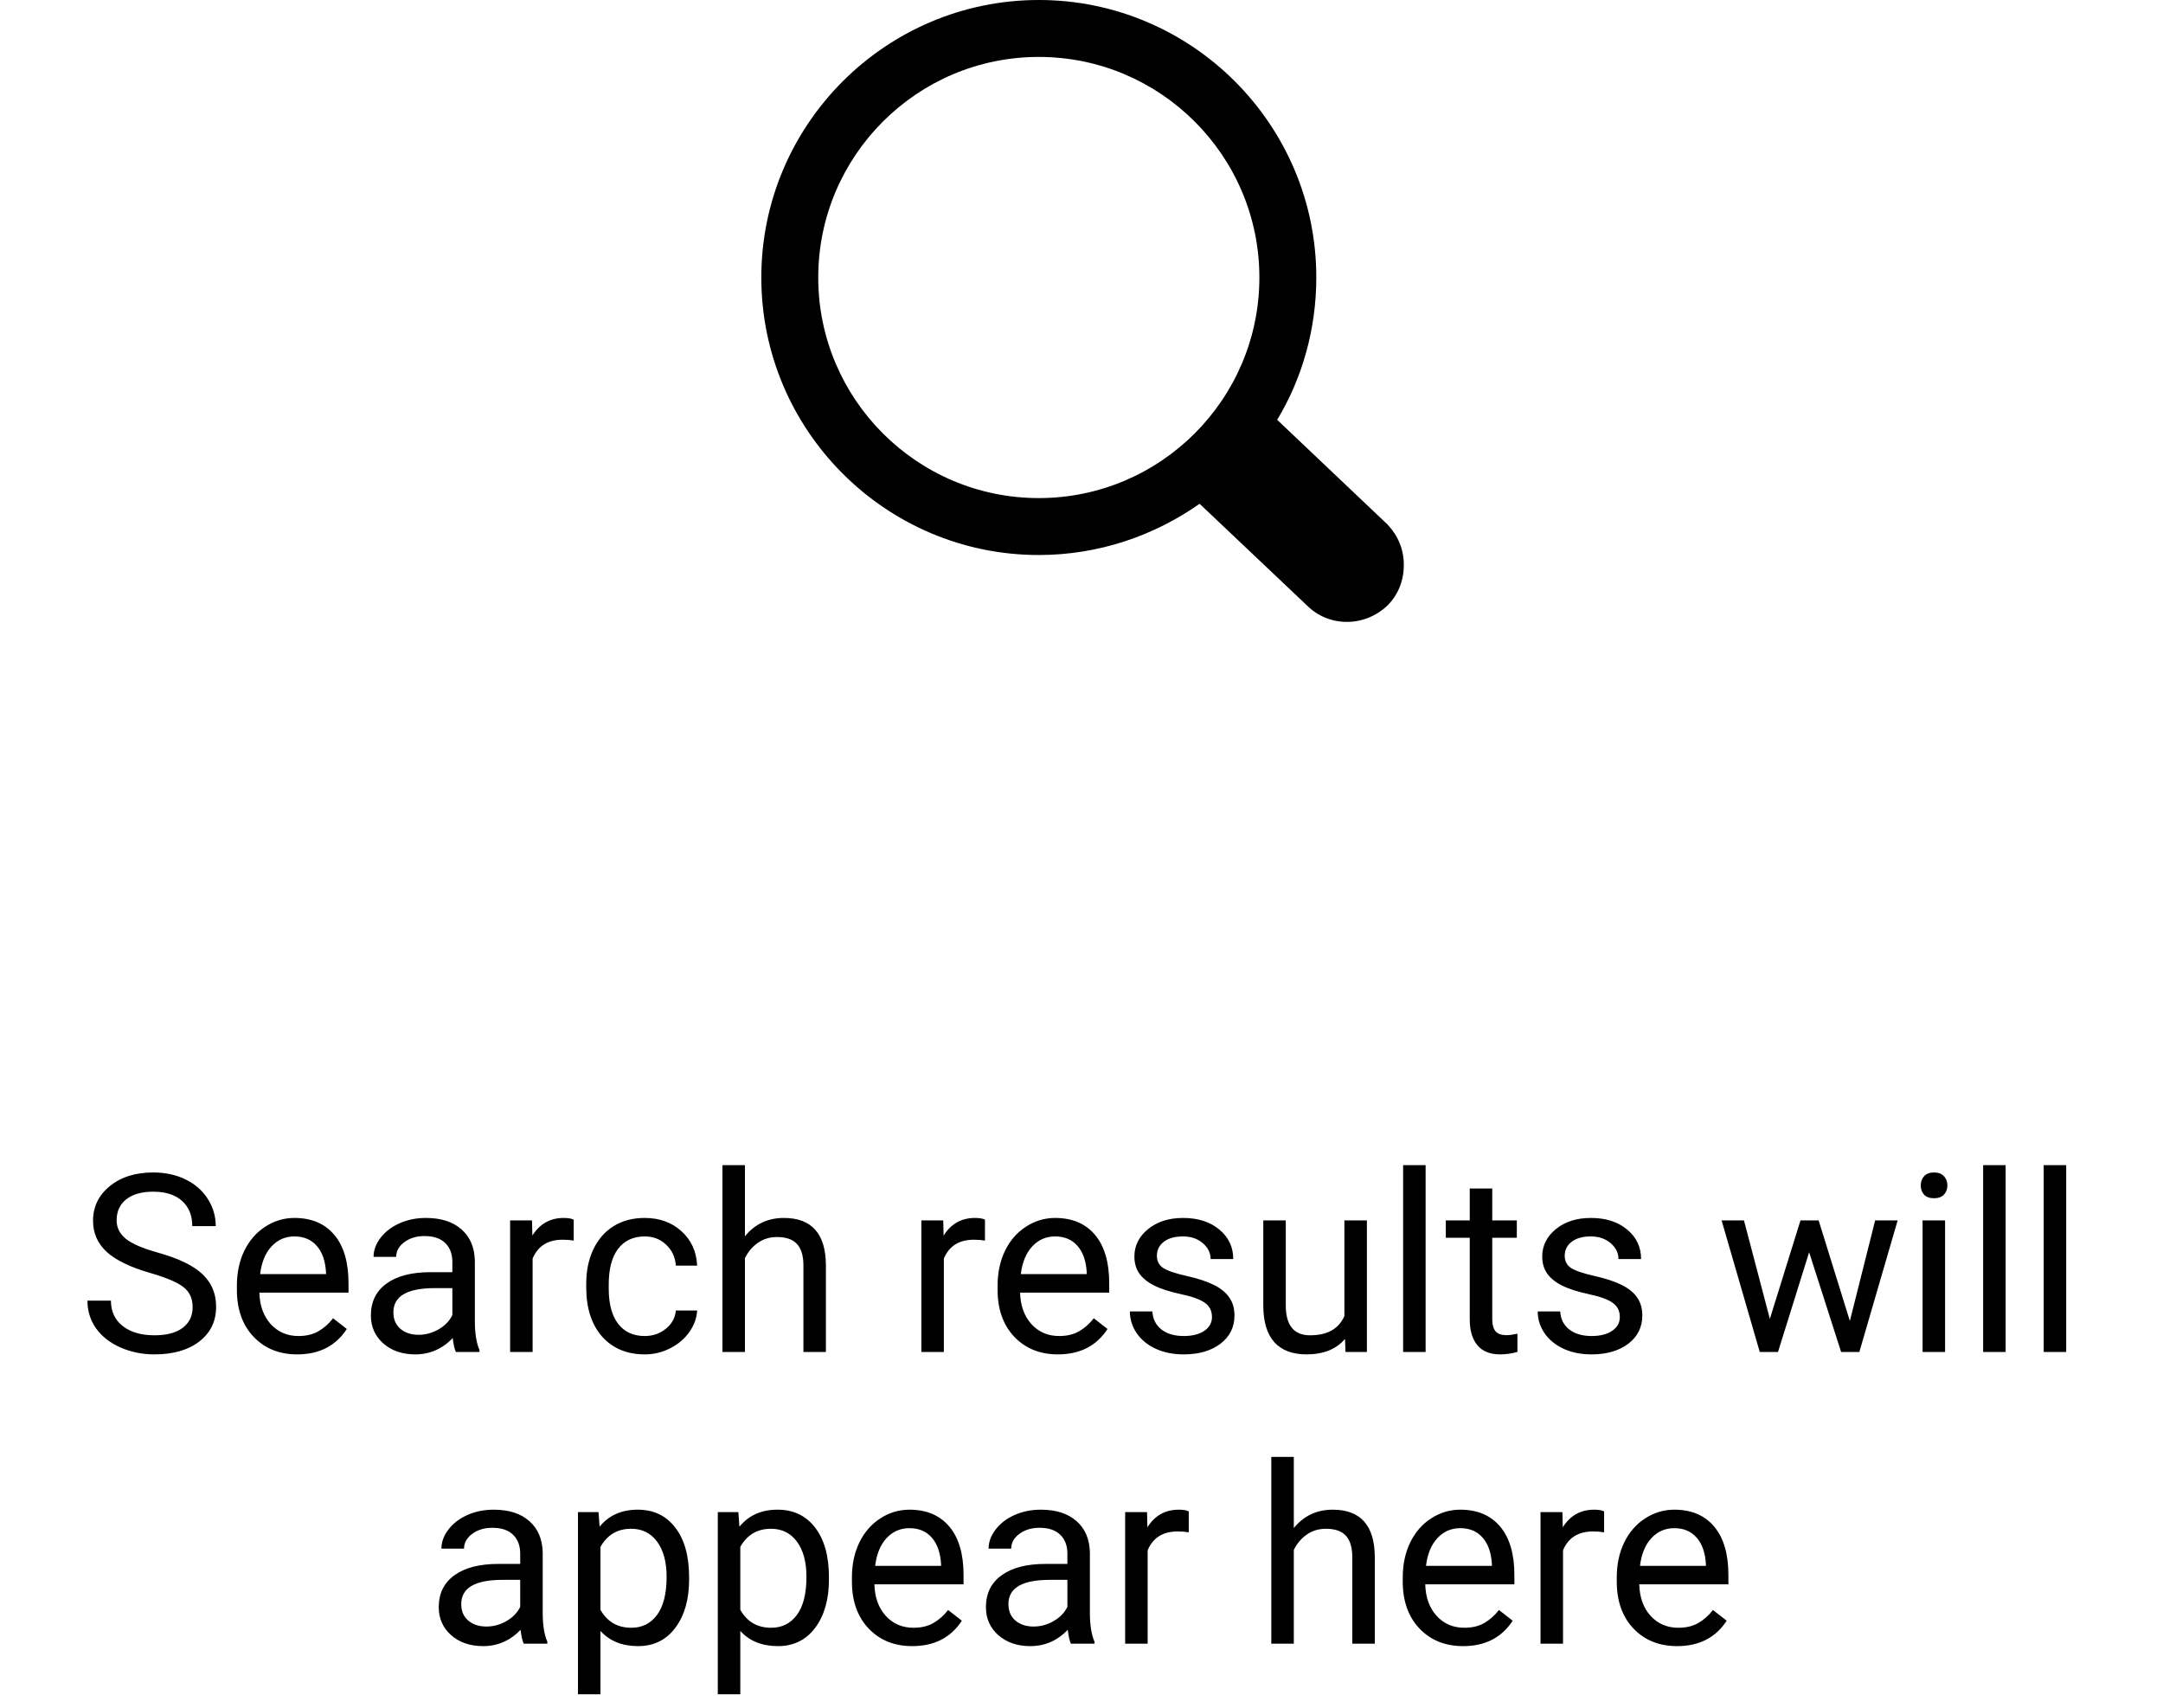
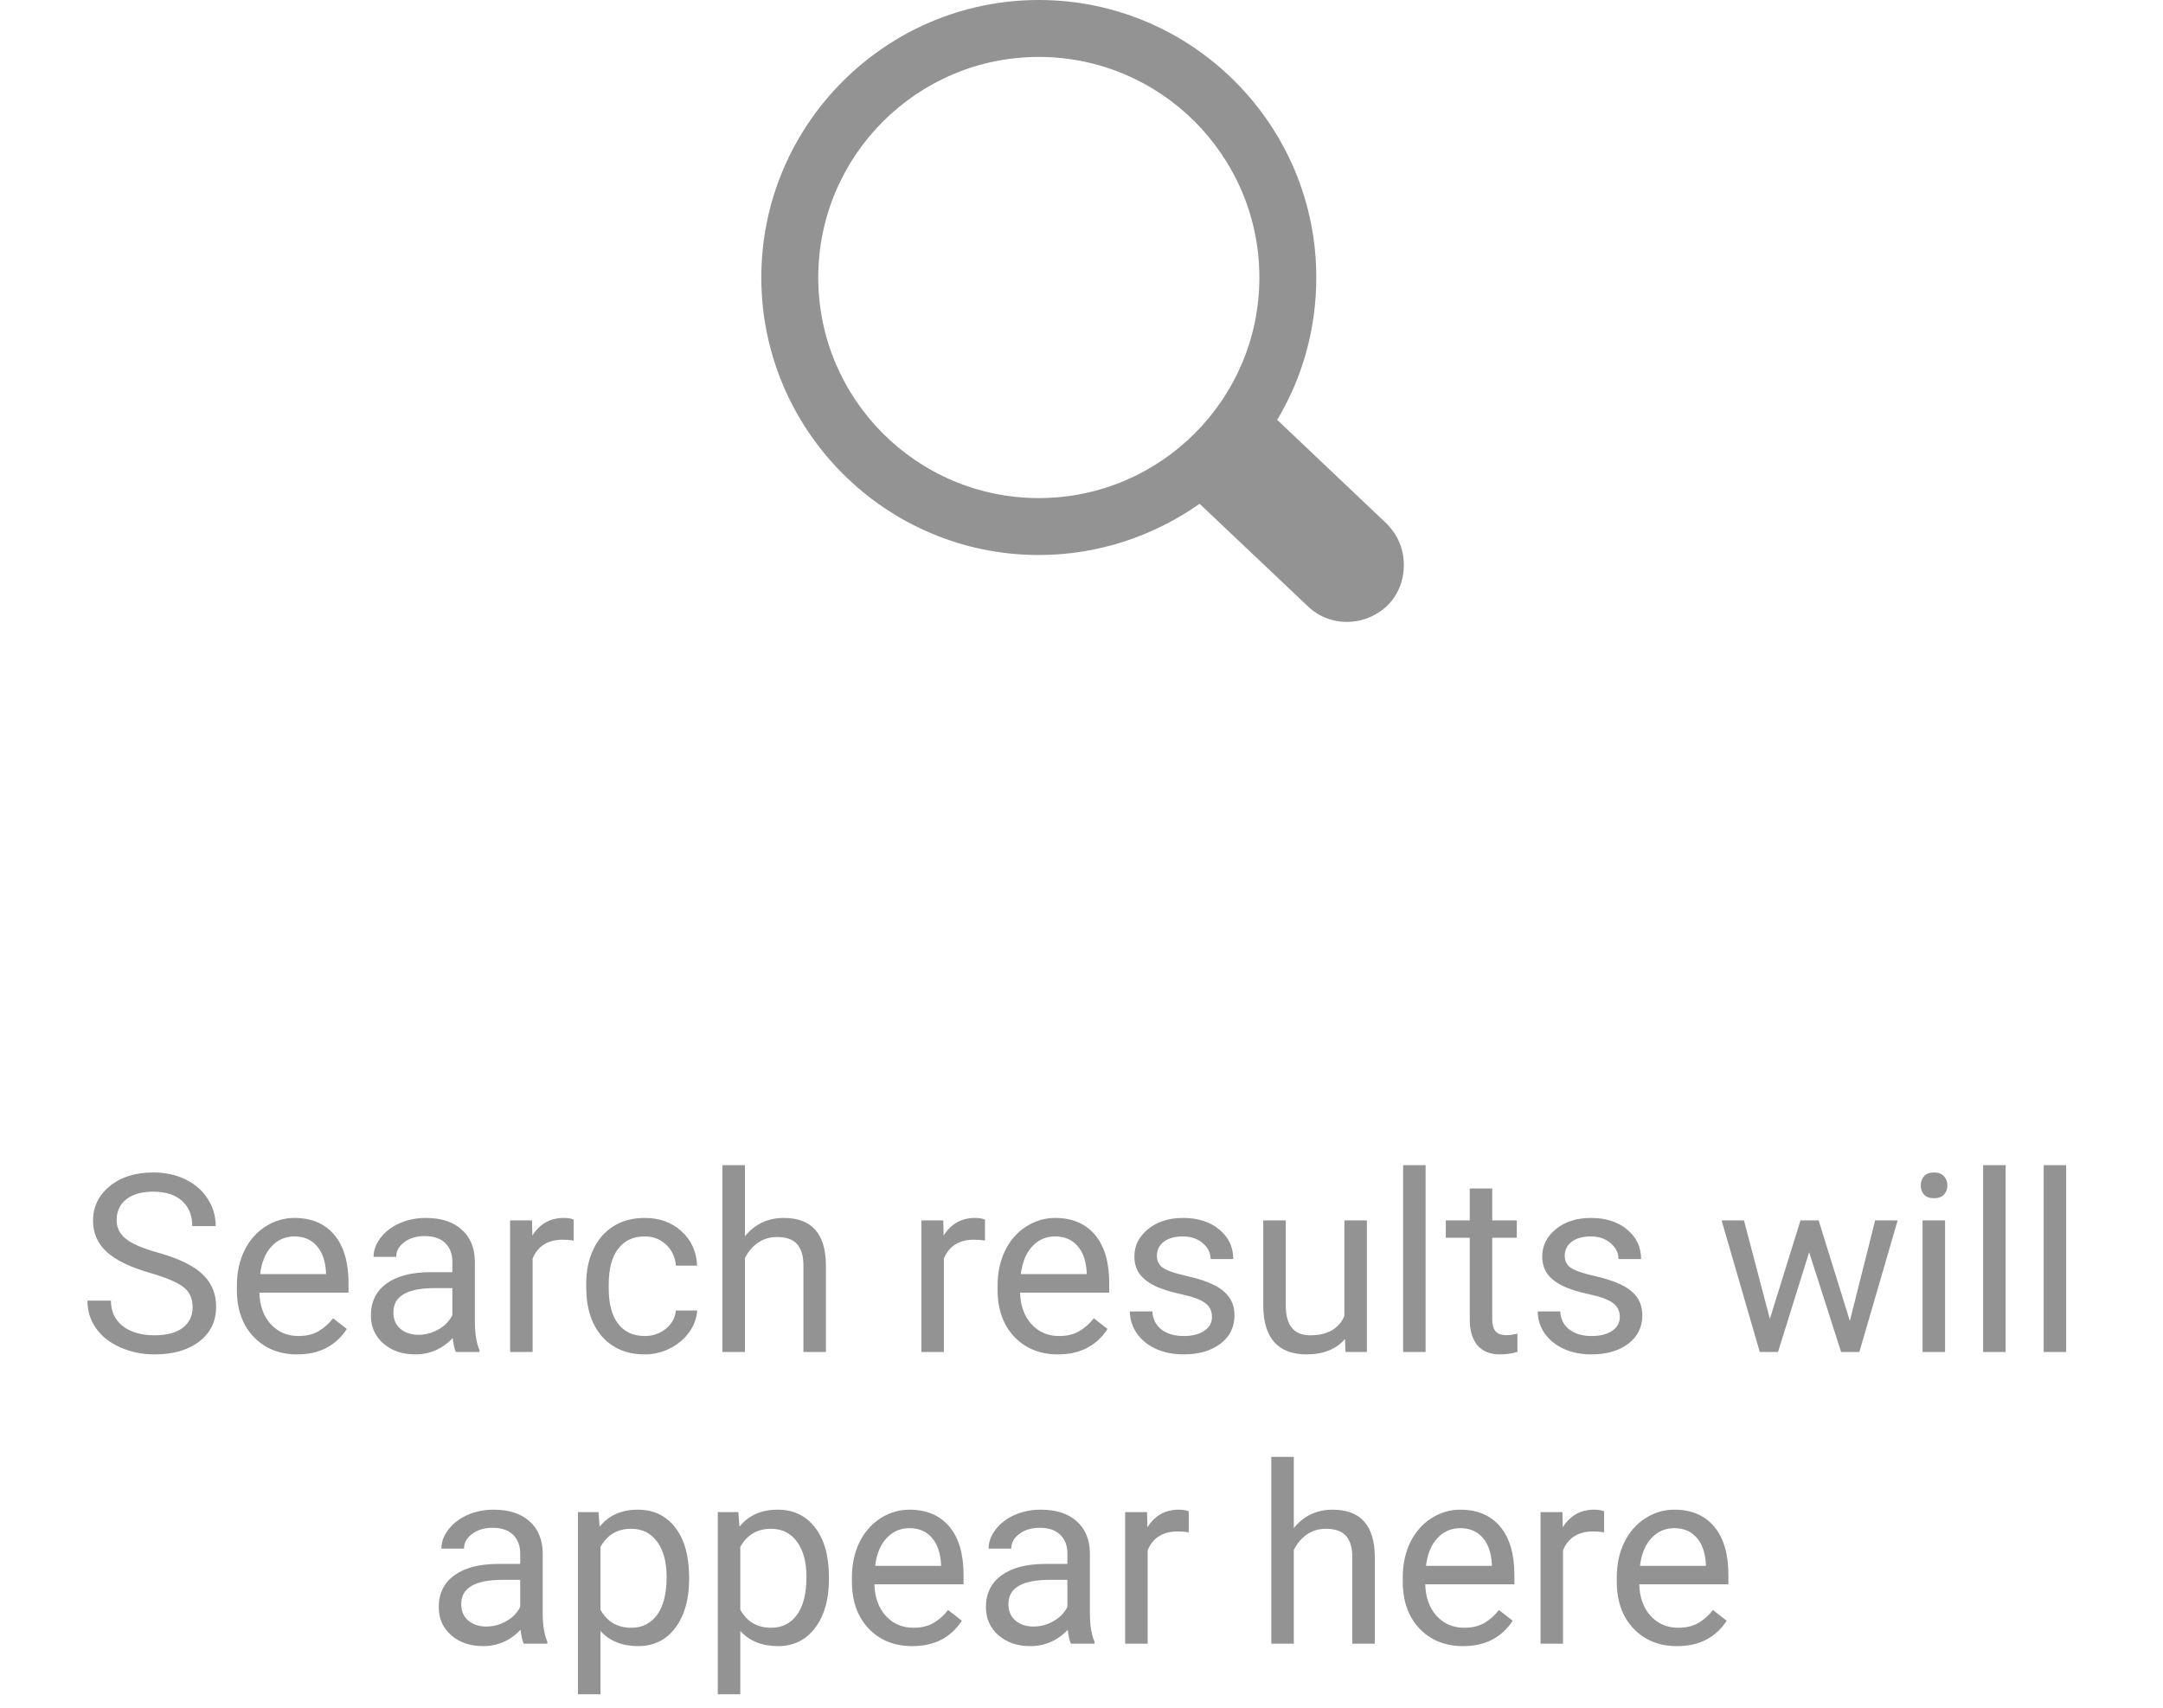
<svg xmlns="http://www.w3.org/2000/svg" width="304" height="240" viewBox="0 0 304 240" fill="none">
-   <path d="M179.5 59C183 53.2 185 46.3 185 39C185 17.5 167.5 0 146 0C124.5 0 107 17.5 107 39C107 60.5 124.5 78 146 78C154.4 78 162.2 75.3 168.6 70.8L183.7 85.1C185.2 86.6 187.2 87.4 189.3 87.4C191.4 87.4 193.4 86.6 195 85.1C196.5 83.6 197.3 81.6 197.3 79.4C197.3 77.2 196.5 75.3 195 73.7L179.5 59ZM146 70C128.9 70 115 56.1 115 39C115 21.9 128.9 8 146 8C163.1 8 177 21.9 177 39C177 56.1 163.1 70 146 70Z" fill="black" />
-   <path d="M21.143 178.909C18.329 178.1 16.278 177.109 14.991 175.935C13.715 174.75 13.077 173.292 13.077 171.56C13.077 169.6 13.857 167.983 15.418 166.707C16.99 165.419 19.03 164.775 21.536 164.775C23.245 164.775 24.766 165.106 26.099 165.767C27.444 166.427 28.48 167.339 29.209 168.501C29.95 169.663 30.32 170.933 30.32 172.312H27.022C27.022 170.808 26.544 169.629 25.586 168.774C24.629 167.909 23.279 167.476 21.536 167.476C19.918 167.476 18.654 167.834 17.742 168.552C16.842 169.259 16.392 170.244 16.392 171.509C16.392 172.523 16.819 173.383 17.674 174.089C18.54 174.784 20.004 175.422 22.066 176.003C24.14 176.584 25.757 177.228 26.919 177.935C28.093 178.63 28.959 179.444 29.517 180.378C30.087 181.313 30.372 182.412 30.372 183.677C30.372 185.693 29.585 187.311 28.013 188.53C26.441 189.738 24.339 190.342 21.707 190.342C19.998 190.342 18.403 190.017 16.922 189.368C15.441 188.707 14.296 187.807 13.487 186.667C12.689 185.528 12.29 184.235 12.29 182.788H15.589C15.589 184.292 16.141 185.483 17.247 186.36C18.363 187.226 19.85 187.659 21.707 187.659C23.439 187.659 24.766 187.306 25.689 186.599C26.612 185.893 27.073 184.93 27.073 183.711C27.073 182.492 26.646 181.552 25.791 180.891C24.937 180.219 23.387 179.558 21.143 178.909ZM41.77 190.342C39.264 190.342 37.225 189.521 35.652 187.881C34.08 186.229 33.294 184.024 33.294 181.267V180.686C33.294 178.852 33.641 177.217 34.336 175.781C35.043 174.334 36.023 173.206 37.276 172.397C38.541 171.577 39.908 171.167 41.377 171.167C43.781 171.167 45.65 171.959 46.983 173.542C48.316 175.126 48.982 177.393 48.982 180.344V181.66H36.456C36.501 183.483 37.031 184.958 38.045 186.086C39.07 187.203 40.369 187.761 41.941 187.761C43.058 187.761 44.004 187.533 44.778 187.078C45.553 186.622 46.231 186.018 46.812 185.266L48.743 186.77C47.194 189.151 44.87 190.342 41.77 190.342ZM41.377 173.765C40.101 173.765 39.03 174.232 38.165 175.166C37.299 176.089 36.763 177.388 36.558 179.062H45.821V178.823C45.73 177.217 45.297 175.975 44.522 175.098C43.747 174.209 42.699 173.765 41.377 173.765ZM64.073 190C63.891 189.635 63.742 188.986 63.628 188.052C62.159 189.578 60.404 190.342 58.365 190.342C56.542 190.342 55.044 189.829 53.87 188.804C52.708 187.767 52.127 186.457 52.127 184.873C52.127 182.948 52.856 181.455 54.315 180.396C55.784 179.325 57.846 178.789 60.501 178.789H63.577V177.336C63.577 176.231 63.247 175.354 62.586 174.705C61.925 174.044 60.951 173.713 59.664 173.713C58.536 173.713 57.59 173.998 56.827 174.568C56.063 175.138 55.682 175.827 55.682 176.636H52.503C52.503 175.713 52.828 174.824 53.477 173.97C54.138 173.104 55.026 172.42 56.143 171.919C57.271 171.418 58.507 171.167 59.852 171.167C61.982 171.167 63.651 171.702 64.859 172.773C66.067 173.833 66.693 175.297 66.739 177.166V185.676C66.739 187.374 66.955 188.724 67.388 189.727V190H64.073ZM58.826 187.59C59.817 187.59 60.757 187.334 61.646 186.821C62.535 186.309 63.178 185.642 63.577 184.822V181.028H61.099C57.225 181.028 55.289 182.161 55.289 184.429C55.289 185.42 55.619 186.195 56.28 186.753C56.941 187.311 57.789 187.59 58.826 187.59ZM80.633 174.346C80.154 174.266 79.636 174.226 79.078 174.226C77.004 174.226 75.597 175.109 74.856 176.875V190H71.695V171.509H74.771L74.822 173.645C75.859 171.993 77.329 171.167 79.231 171.167C79.847 171.167 80.314 171.247 80.633 171.406V174.346ZM90.63 187.761C91.758 187.761 92.744 187.419 93.587 186.736C94.43 186.052 94.897 185.198 94.988 184.172H97.979C97.922 185.232 97.558 186.24 96.885 187.197C96.213 188.154 95.313 188.918 94.185 189.487C93.069 190.057 91.884 190.342 90.63 190.342C88.112 190.342 86.107 189.504 84.615 187.83C83.134 186.143 82.393 183.842 82.393 180.925V180.396C82.393 178.595 82.724 176.995 83.384 175.593C84.045 174.192 84.991 173.104 86.221 172.329C87.463 171.554 88.927 171.167 90.613 171.167C92.687 171.167 94.407 171.788 95.774 173.03C97.153 174.272 97.888 175.884 97.979 177.866H94.988C94.897 176.67 94.441 175.69 93.621 174.927C92.812 174.152 91.81 173.765 90.613 173.765C89.007 173.765 87.759 174.346 86.871 175.508C85.993 176.659 85.555 178.328 85.555 180.515V181.113C85.555 183.244 85.993 184.884 86.871 186.035C87.748 187.186 89.001 187.761 90.63 187.761ZM104.695 173.748C106.097 172.027 107.92 171.167 110.164 171.167C114.072 171.167 116.043 173.372 116.077 177.781V190H112.916V177.764C112.904 176.431 112.597 175.445 111.993 174.807C111.4 174.169 110.472 173.85 109.207 173.85C108.182 173.85 107.282 174.124 106.507 174.67C105.732 175.217 105.128 175.935 104.695 176.824V190H101.534V163.75H104.695V173.748ZM138.431 174.346C137.952 174.266 137.434 174.226 136.875 174.226C134.802 174.226 133.395 175.109 132.654 176.875V190H129.493V171.509H132.569L132.62 173.645C133.657 171.993 135.127 171.167 137.029 171.167C137.645 171.167 138.112 171.247 138.431 171.406V174.346ZM148.685 190.342C146.178 190.342 144.139 189.521 142.566 187.881C140.994 186.229 140.208 184.024 140.208 181.267V180.686C140.208 178.852 140.556 177.217 141.25 175.781C141.957 174.334 142.937 173.206 144.19 172.397C145.455 171.577 146.822 171.167 148.292 171.167C150.695 171.167 152.564 171.959 153.897 173.542C155.23 175.126 155.896 177.393 155.896 180.344V181.66H143.37C143.415 183.483 143.945 184.958 144.959 186.086C145.984 187.203 147.283 187.761 148.855 187.761C149.972 187.761 150.918 187.533 151.692 187.078C152.467 186.622 153.145 186.018 153.726 185.266L155.657 186.77C154.108 189.151 151.784 190.342 148.685 190.342ZM148.292 173.765C147.015 173.765 145.944 174.232 145.079 175.166C144.213 176.089 143.677 177.388 143.472 179.062H152.735V178.823C152.644 177.217 152.211 175.975 151.436 175.098C150.661 174.209 149.613 173.765 148.292 173.765ZM170.337 185.095C170.337 184.241 170.013 183.58 169.363 183.113C168.725 182.634 167.603 182.224 165.997 181.882C164.402 181.541 163.131 181.13 162.186 180.652C161.251 180.173 160.556 179.604 160.101 178.943C159.656 178.282 159.434 177.496 159.434 176.584C159.434 175.069 160.072 173.787 161.348 172.739C162.636 171.691 164.276 171.167 166.27 171.167C168.366 171.167 170.064 171.708 171.363 172.791C172.673 173.873 173.328 175.257 173.328 176.943H170.149C170.149 176.077 169.779 175.331 169.039 174.705C168.309 174.078 167.387 173.765 166.27 173.765C165.119 173.765 164.219 174.015 163.57 174.517C162.92 175.018 162.596 175.673 162.596 176.482C162.596 177.245 162.898 177.821 163.501 178.208C164.105 178.595 165.193 178.966 166.766 179.319C168.349 179.672 169.631 180.094 170.611 180.583C171.591 181.073 172.314 181.666 172.781 182.361C173.26 183.044 173.499 183.882 173.499 184.873C173.499 186.525 172.838 187.852 171.517 188.855C170.195 189.846 168.48 190.342 166.373 190.342C164.891 190.342 163.581 190.08 162.442 189.556C161.303 189.032 160.408 188.302 159.759 187.368C159.121 186.423 158.802 185.403 158.802 184.309H161.963C162.02 185.369 162.442 186.212 163.228 186.838C164.026 187.454 165.074 187.761 166.373 187.761C167.569 187.761 168.526 187.522 169.244 187.043C169.973 186.554 170.337 185.904 170.337 185.095ZM189.034 188.171C187.803 189.618 185.997 190.342 183.616 190.342C181.645 190.342 180.141 189.772 179.104 188.633C178.079 187.482 177.561 185.785 177.549 183.54V171.509H180.711V183.455C180.711 186.257 181.85 187.659 184.129 187.659C186.544 187.659 188.151 186.759 188.948 184.958V171.509H192.11V190H189.102L189.034 188.171ZM200.364 190H197.203V163.75H200.364V190ZM209.729 167.031V171.509H213.182V173.953H209.729V185.42C209.729 186.16 209.883 186.719 210.191 187.095C210.499 187.459 211.023 187.642 211.763 187.642C212.128 187.642 212.629 187.573 213.267 187.437V190C212.435 190.228 211.626 190.342 210.84 190.342C209.428 190.342 208.362 189.915 207.645 189.06C206.927 188.206 206.568 186.992 206.568 185.42V173.953H203.201V171.509H206.568V167.031H209.729ZM227.657 185.095C227.657 184.241 227.332 183.58 226.683 183.113C226.045 182.634 224.922 182.224 223.316 181.882C221.721 181.541 220.451 181.13 219.505 180.652C218.571 180.173 217.876 179.604 217.42 178.943C216.976 178.282 216.753 177.496 216.753 176.584C216.753 175.069 217.391 173.787 218.667 172.739C219.955 171.691 221.596 171.167 223.589 171.167C225.686 171.167 227.383 171.708 228.682 172.791C229.992 173.873 230.647 175.257 230.647 176.943H227.469C227.469 176.077 227.098 175.331 226.358 174.705C225.629 174.078 224.706 173.765 223.589 173.765C222.439 173.765 221.539 174.015 220.889 174.517C220.24 175.018 219.915 175.673 219.915 176.482C219.915 177.245 220.217 177.821 220.821 178.208C221.425 178.595 222.513 178.966 224.085 179.319C225.669 179.672 226.95 180.094 227.93 180.583C228.91 181.073 229.633 181.666 230.101 182.361C230.579 183.044 230.818 183.882 230.818 184.873C230.818 186.525 230.158 187.852 228.836 188.855C227.514 189.846 225.8 190.342 223.692 190.342C222.211 190.342 220.901 190.08 219.761 189.556C218.622 189.032 217.728 188.302 217.078 187.368C216.44 186.423 216.121 185.403 216.121 184.309H219.283C219.34 185.369 219.761 186.212 220.547 186.838C221.345 187.454 222.393 187.761 223.692 187.761C224.888 187.761 225.845 187.522 226.563 187.043C227.292 186.554 227.657 185.904 227.657 185.095ZM259.991 185.642L263.545 171.509H266.707L261.324 190H258.76L254.266 175.986L249.891 190H247.327L241.961 171.509H245.105L248.746 185.352L253.052 171.509H255.599L259.991 185.642ZM273.372 190H270.21V171.509H273.372V190ZM269.954 166.604C269.954 166.091 270.108 165.658 270.416 165.305C270.735 164.952 271.202 164.775 271.817 164.775C272.432 164.775 272.899 164.952 273.218 165.305C273.537 165.658 273.697 166.091 273.697 166.604C273.697 167.117 273.537 167.544 273.218 167.886C272.899 168.228 272.432 168.398 271.817 168.398C271.202 168.398 270.735 168.228 270.416 167.886C270.108 167.544 269.954 167.117 269.954 166.604ZM281.883 190H278.721V163.75H281.883V190ZM290.394 190H287.232V163.75H290.394V190ZM73.609 231C73.427 230.635 73.278 229.986 73.165 229.052C71.695 230.578 69.94 231.342 67.901 231.342C66.078 231.342 64.58 230.829 63.406 229.804C62.244 228.767 61.663 227.457 61.663 225.873C61.663 223.948 62.392 222.455 63.851 221.396C65.32 220.325 67.382 219.789 70.037 219.789H73.113V218.336C73.113 217.231 72.783 216.354 72.122 215.705C71.461 215.044 70.487 214.713 69.2 214.713C68.072 214.713 67.126 214.998 66.363 215.568C65.599 216.138 65.218 216.827 65.218 217.636H62.039C62.039 216.713 62.364 215.824 63.013 214.97C63.674 214.104 64.563 213.42 65.679 212.919C66.807 212.418 68.043 212.167 69.388 212.167C71.518 212.167 73.187 212.702 74.395 213.773C75.603 214.833 76.229 216.297 76.275 218.166V226.676C76.275 228.374 76.491 229.724 76.924 230.727V231H73.609ZM68.362 228.59C69.353 228.59 70.293 228.334 71.182 227.821C72.071 227.309 72.715 226.642 73.113 225.822V222.028H70.635C66.762 222.028 64.825 223.161 64.825 225.429C64.825 226.42 65.155 227.195 65.816 227.753C66.477 228.311 67.326 228.59 68.362 228.59ZM96.851 221.959C96.851 224.774 96.207 227.041 94.92 228.761C93.632 230.482 91.889 231.342 89.69 231.342C87.446 231.342 85.68 230.63 84.393 229.206V238.109H81.231V212.509H84.119L84.273 214.56C85.56 212.965 87.349 212.167 89.639 212.167C91.861 212.167 93.615 213.004 94.903 214.679C96.202 216.354 96.851 218.684 96.851 221.669V221.959ZM93.689 221.601C93.689 219.516 93.245 217.869 92.356 216.662C91.468 215.454 90.249 214.85 88.699 214.85C86.785 214.85 85.35 215.699 84.393 217.396V226.232C85.338 227.918 86.785 228.761 88.733 228.761C90.249 228.761 91.451 228.163 92.339 226.967C93.239 225.759 93.689 223.97 93.689 221.601ZM116.504 221.959C116.504 224.774 115.861 227.041 114.573 228.761C113.286 230.482 111.543 231.342 109.344 231.342C107.099 231.342 105.333 230.63 104.046 229.206V238.109H100.884V212.509H103.772L103.926 214.56C105.214 212.965 107.002 212.167 109.292 212.167C111.514 212.167 113.269 213.004 114.556 214.679C115.855 216.354 116.504 218.684 116.504 221.669V221.959ZM113.343 221.601C113.343 219.516 112.898 217.869 112.01 216.662C111.121 215.454 109.902 214.85 108.353 214.85C106.438 214.85 105.003 215.699 104.046 217.396V226.232C104.992 227.918 106.438 228.761 108.387 228.761C109.902 228.761 111.104 228.163 111.993 226.967C112.893 225.759 113.343 223.97 113.343 221.601ZM128.211 231.342C125.704 231.342 123.665 230.521 122.093 228.881C120.521 227.229 119.734 225.024 119.734 222.267V221.686C119.734 219.852 120.082 218.217 120.777 216.781C121.483 215.334 122.463 214.206 123.716 213.397C124.981 212.577 126.348 212.167 127.818 212.167C130.222 212.167 132.09 212.959 133.423 214.542C134.756 216.126 135.423 218.393 135.423 221.344V222.66H122.896C122.942 224.483 123.471 225.958 124.485 227.086C125.511 228.203 126.81 228.761 128.382 228.761C129.498 228.761 130.444 228.533 131.219 228.078C131.993 227.622 132.671 227.018 133.252 226.266L135.184 227.77C133.634 230.151 131.31 231.342 128.211 231.342ZM127.818 214.765C126.542 214.765 125.471 215.232 124.605 216.166C123.739 217.089 123.204 218.388 122.999 220.062H132.261V219.823C132.17 218.217 131.737 216.975 130.962 216.098C130.188 215.209 129.139 214.765 127.818 214.765ZM150.513 231C150.331 230.635 150.183 229.986 150.069 229.052C148.599 230.578 146.845 231.342 144.805 231.342C142.982 231.342 141.484 230.829 140.311 229.804C139.148 228.767 138.567 227.457 138.567 225.873C138.567 223.948 139.297 222.455 140.755 221.396C142.225 220.325 144.287 219.789 146.941 219.789H150.018V218.336C150.018 217.231 149.687 216.354 149.026 215.705C148.366 215.044 147.391 214.713 146.104 214.713C144.976 214.713 144.03 214.998 143.267 215.568C142.504 216.138 142.122 216.827 142.122 217.636H138.943C138.943 216.713 139.268 215.824 139.917 214.97C140.578 214.104 141.467 213.42 142.583 212.919C143.711 212.418 144.948 212.167 146.292 212.167C148.423 212.167 150.092 212.702 151.299 213.773C152.507 214.833 153.134 216.297 153.179 218.166V226.676C153.179 228.374 153.396 229.724 153.829 230.727V231H150.513ZM145.267 228.59C146.258 228.59 147.198 228.334 148.086 227.821C148.975 227.309 149.619 226.642 150.018 225.822V222.028H147.54C143.666 222.028 141.729 223.161 141.729 225.429C141.729 226.42 142.059 227.195 142.72 227.753C143.381 228.311 144.23 228.59 145.267 228.59ZM167.073 215.346C166.595 215.266 166.076 215.226 165.518 215.226C163.444 215.226 162.037 216.109 161.297 217.875V231H158.135V212.509H161.211L161.263 214.645C162.299 212.993 163.769 212.167 165.672 212.167C166.287 212.167 166.754 212.247 167.073 212.406V215.346ZM181.839 214.748C183.24 213.027 185.063 212.167 187.308 212.167C191.215 212.167 193.187 214.372 193.221 218.781V231H190.059V218.764C190.048 217.431 189.74 216.445 189.136 215.807C188.544 215.169 187.615 214.85 186.351 214.85C185.325 214.85 184.425 215.124 183.65 215.67C182.876 216.217 182.272 216.935 181.839 217.824V231H178.677V204.75H181.839V214.748ZM205.628 231.342C203.121 231.342 201.082 230.521 199.51 228.881C197.938 227.229 197.151 225.024 197.151 222.267V221.686C197.151 219.852 197.499 218.217 198.194 216.781C198.9 215.334 199.88 214.206 201.133 213.397C202.398 212.577 203.765 212.167 205.235 212.167C207.639 212.167 209.507 212.959 210.84 214.542C212.173 216.126 212.84 218.393 212.84 221.344V222.66H200.313C200.359 224.483 200.888 225.958 201.902 227.086C202.928 228.203 204.227 228.761 205.799 228.761C206.915 228.761 207.861 228.533 208.636 228.078C209.41 227.622 210.088 227.018 210.669 226.266L212.601 227.77C211.051 230.151 208.727 231.342 205.628 231.342ZM205.235 214.765C203.959 214.765 202.888 215.232 202.022 216.166C201.156 217.089 200.621 218.388 200.416 220.062H209.678V219.823C209.587 218.217 209.154 216.975 208.379 216.098C207.605 215.209 206.556 214.765 205.235 214.765ZM225.452 215.346C224.974 215.266 224.455 215.226 223.897 215.226C221.823 215.226 220.416 216.109 219.676 217.875V231H216.514V212.509H219.59L219.642 214.645C220.678 212.993 222.148 212.167 224.051 212.167C224.666 212.167 225.133 212.247 225.452 212.406V215.346ZM235.706 231.342C233.2 231.342 231.16 230.521 229.588 228.881C228.016 227.229 227.229 225.024 227.229 222.267V221.686C227.229 219.852 227.577 218.217 228.272 216.781C228.978 215.334 229.958 214.206 231.211 213.397C232.476 212.577 233.843 212.167 235.313 212.167C237.717 212.167 239.585 212.959 240.918 214.542C242.251 216.126 242.918 218.393 242.918 221.344V222.66H230.391C230.437 224.483 230.966 225.958 231.98 227.086C233.006 228.203 234.305 228.761 235.877 228.761C236.993 228.761 237.939 228.533 238.714 228.078C239.489 227.622 240.167 227.018 240.748 226.266L242.679 227.77C241.129 230.151 238.805 231.342 235.706 231.342ZM235.313 214.765C234.037 214.765 232.966 215.232 232.1 216.166C231.234 217.089 230.699 218.388 230.494 220.062H239.756V219.823C239.665 218.217 239.232 216.975 238.458 216.098C237.683 215.209 236.635 214.765 235.313 214.765Z" fill="black" />
+   <path d="M179.5 59C183 53.2 185 46.3 185 39C185 17.5 167.5 0 146 0C124.5 0 107 17.5 107 39C107 60.5 124.5 78 146 78C154.4 78 162.2 75.3 168.6 70.8L183.7 85.1C185.2 86.6 187.2 87.4 189.3 87.4C191.4 87.4 193.4 86.6 195 85.1C196.5 83.6 197.3 81.6 197.3 79.4C197.3 77.2 196.5 75.3 195 73.7L179.5 59ZM146 70C128.9 70 115 56.1 115 39C115 21.9 128.9 8 146 8C163.1 8 177 21.9 177 39C177 56.1 163.1 70 146 70Z" fill="#939393" />
+   <path d="M21.143 178.909C18.329 178.1 16.278 177.109 14.991 175.935C13.715 174.75 13.077 173.292 13.077 171.56C13.077 169.6 13.857 167.983 15.418 166.707C16.99 165.419 19.03 164.775 21.536 164.775C23.245 164.775 24.766 165.106 26.099 165.767C27.444 166.427 28.48 167.339 29.209 168.501C29.95 169.663 30.32 170.933 30.32 172.312H27.022C27.022 170.808 26.544 169.629 25.586 168.774C24.629 167.909 23.279 167.476 21.536 167.476C19.918 167.476 18.654 167.834 17.742 168.552C16.842 169.259 16.392 170.244 16.392 171.509C16.392 172.523 16.819 173.383 17.674 174.089C18.54 174.784 20.004 175.422 22.066 176.003C24.14 176.584 25.757 177.228 26.919 177.935C28.093 178.63 28.959 179.444 29.517 180.378C30.087 181.313 30.372 182.412 30.372 183.677C30.372 185.693 29.585 187.311 28.013 188.53C26.441 189.738 24.339 190.342 21.707 190.342C19.998 190.342 18.403 190.017 16.922 189.368C15.441 188.707 14.296 187.807 13.487 186.667C12.689 185.528 12.29 184.235 12.29 182.788H15.589C15.589 184.292 16.141 185.483 17.247 186.36C18.363 187.226 19.85 187.659 21.707 187.659C23.439 187.659 24.766 187.306 25.689 186.599C26.612 185.893 27.073 184.93 27.073 183.711C27.073 182.492 26.646 181.552 25.791 180.891C24.937 180.219 23.387 179.558 21.143 178.909ZM41.77 190.342C39.264 190.342 37.225 189.521 35.652 187.881C34.08 186.229 33.294 184.024 33.294 181.267V180.686C33.294 178.852 33.641 177.217 34.336 175.781C35.043 174.334 36.023 173.206 37.276 172.397C38.541 171.577 39.908 171.167 41.377 171.167C43.781 171.167 45.65 171.959 46.983 173.542C48.316 175.126 48.982 177.393 48.982 180.344V181.66H36.456C36.501 183.483 37.031 184.958 38.045 186.086C39.07 187.203 40.369 187.761 41.941 187.761C43.058 187.761 44.004 187.533 44.778 187.078C45.553 186.622 46.231 186.018 46.812 185.266L48.743 186.77C47.194 189.151 44.87 190.342 41.77 190.342ZM41.377 173.765C40.101 173.765 39.03 174.232 38.165 175.166C37.299 176.089 36.763 177.388 36.558 179.062H45.821V178.823C45.73 177.217 45.297 175.975 44.522 175.098C43.747 174.209 42.699 173.765 41.377 173.765ZM64.073 190C63.891 189.635 63.742 188.986 63.628 188.052C62.159 189.578 60.404 190.342 58.365 190.342C56.542 190.342 55.044 189.829 53.87 188.804C52.708 187.767 52.127 186.457 52.127 184.873C52.127 182.948 52.856 181.455 54.315 180.396C55.784 179.325 57.846 178.789 60.501 178.789H63.577V177.336C63.577 176.231 63.247 175.354 62.586 174.705C61.925 174.044 60.951 173.713 59.664 173.713C58.536 173.713 57.59 173.998 56.827 174.568C56.063 175.138 55.682 175.827 55.682 176.636H52.503C52.503 175.713 52.828 174.824 53.477 173.97C54.138 173.104 55.026 172.42 56.143 171.919C57.271 171.418 58.507 171.167 59.852 171.167C61.982 171.167 63.651 171.702 64.859 172.773C66.067 173.833 66.693 175.297 66.739 177.166V185.676C66.739 187.374 66.955 188.724 67.388 189.727V190H64.073ZM58.826 187.59C59.817 187.59 60.757 187.334 61.646 186.821C62.535 186.309 63.178 185.642 63.577 184.822V181.028H61.099C57.225 181.028 55.289 182.161 55.289 184.429C55.289 185.42 55.619 186.195 56.28 186.753C56.941 187.311 57.789 187.59 58.826 187.59ZM80.633 174.346C80.154 174.266 79.636 174.226 79.078 174.226C77.004 174.226 75.597 175.109 74.856 176.875V190H71.695V171.509H74.771L74.822 173.645C75.859 171.993 77.329 171.167 79.231 171.167C79.847 171.167 80.314 171.247 80.633 171.406V174.346ZM90.63 187.761C91.758 187.761 92.744 187.419 93.587 186.736C94.43 186.052 94.897 185.198 94.988 184.172H97.979C97.922 185.232 97.558 186.24 96.885 187.197C96.213 188.154 95.313 188.918 94.185 189.487C93.069 190.057 91.884 190.342 90.63 190.342C88.112 190.342 86.107 189.504 84.615 187.83C83.134 186.143 82.393 183.842 82.393 180.925V180.396C82.393 178.595 82.724 176.995 83.384 175.593C84.045 174.192 84.991 173.104 86.221 172.329C87.463 171.554 88.927 171.167 90.613 171.167C92.687 171.167 94.407 171.788 95.774 173.03C97.153 174.272 97.888 175.884 97.979 177.866H94.988C94.897 176.67 94.441 175.69 93.621 174.927C92.812 174.152 91.81 173.765 90.613 173.765C89.007 173.765 87.759 174.346 86.871 175.508C85.993 176.659 85.555 178.328 85.555 180.515V181.113C85.555 183.244 85.993 184.884 86.871 186.035C87.748 187.186 89.001 187.761 90.63 187.761ZM104.695 173.748C106.097 172.027 107.92 171.167 110.164 171.167C114.072 171.167 116.043 173.372 116.077 177.781V190H112.916V177.764C112.904 176.431 112.597 175.445 111.993 174.807C111.4 174.169 110.472 173.85 109.207 173.85C108.182 173.85 107.282 174.124 106.507 174.67C105.732 175.217 105.128 175.935 104.695 176.824V190H101.534V163.75H104.695V173.748ZM138.431 174.346C137.952 174.266 137.434 174.226 136.875 174.226C134.802 174.226 133.395 175.109 132.654 176.875V190H129.493V171.509H132.569L132.62 173.645C133.657 171.993 135.127 171.167 137.029 171.167C137.645 171.167 138.112 171.247 138.431 171.406V174.346ZM148.685 190.342C146.178 190.342 144.139 189.521 142.566 187.881C140.994 186.229 140.208 184.024 140.208 181.267V180.686C140.208 178.852 140.556 177.217 141.25 175.781C141.957 174.334 142.937 173.206 144.19 172.397C145.455 171.577 146.822 171.167 148.292 171.167C150.695 171.167 152.564 171.959 153.897 173.542C155.23 175.126 155.896 177.393 155.896 180.344V181.66H143.37C143.415 183.483 143.945 184.958 144.959 186.086C145.984 187.203 147.283 187.761 148.855 187.761C149.972 187.761 150.918 187.533 151.692 187.078C152.467 186.622 153.145 186.018 153.726 185.266L155.657 186.77C154.108 189.151 151.784 190.342 148.685 190.342ZM148.292 173.765C147.015 173.765 145.944 174.232 145.079 175.166C144.213 176.089 143.677 177.388 143.472 179.062H152.735V178.823C152.644 177.217 152.211 175.975 151.436 175.098C150.661 174.209 149.613 173.765 148.292 173.765ZM170.337 185.095C170.337 184.241 170.013 183.58 169.363 183.113C168.725 182.634 167.603 182.224 165.997 181.882C164.402 181.541 163.131 181.13 162.186 180.652C161.251 180.173 160.556 179.604 160.101 178.943C159.656 178.282 159.434 177.496 159.434 176.584C159.434 175.069 160.072 173.787 161.348 172.739C162.636 171.691 164.276 171.167 166.27 171.167C168.366 171.167 170.064 171.708 171.363 172.791C172.673 173.873 173.328 175.257 173.328 176.943H170.149C170.149 176.077 169.779 175.331 169.039 174.705C168.309 174.078 167.387 173.765 166.27 173.765C165.119 173.765 164.219 174.015 163.57 174.517C162.92 175.018 162.596 175.673 162.596 176.482C162.596 177.245 162.898 177.821 163.501 178.208C164.105 178.595 165.193 178.966 166.766 179.319C168.349 179.672 169.631 180.094 170.611 180.583C171.591 181.073 172.314 181.666 172.781 182.361C173.26 183.044 173.499 183.882 173.499 184.873C173.499 186.525 172.838 187.852 171.517 188.855C170.195 189.846 168.48 190.342 166.373 190.342C164.891 190.342 163.581 190.08 162.442 189.556C161.303 189.032 160.408 188.302 159.759 187.368C159.121 186.423 158.802 185.403 158.802 184.309H161.963C162.02 185.369 162.442 186.212 163.228 186.838C164.026 187.454 165.074 187.761 166.373 187.761C167.569 187.761 168.526 187.522 169.244 187.043C169.973 186.554 170.337 185.904 170.337 185.095ZM189.034 188.171C187.803 189.618 185.997 190.342 183.616 190.342C181.645 190.342 180.141 189.772 179.104 188.633C178.079 187.482 177.561 185.785 177.549 183.54V171.509H180.711V183.455C180.711 186.257 181.85 187.659 184.129 187.659C186.544 187.659 188.151 186.759 188.948 184.958V171.509H192.11V190H189.102L189.034 188.171ZM200.364 190H197.203V163.75H200.364V190ZM209.729 167.031V171.509H213.182V173.953H209.729V185.42C209.729 186.16 209.883 186.719 210.191 187.095C210.499 187.459 211.023 187.642 211.763 187.642C212.128 187.642 212.629 187.573 213.267 187.437V190C212.435 190.228 211.626 190.342 210.84 190.342C209.428 190.342 208.362 189.915 207.645 189.06C206.927 188.206 206.568 186.992 206.568 185.42V173.953H203.201V171.509H206.568V167.031H209.729ZM227.657 185.095C227.657 184.241 227.332 183.58 226.683 183.113C226.045 182.634 224.922 182.224 223.316 181.882C221.721 181.541 220.451 181.13 219.505 180.652C218.571 180.173 217.876 179.604 217.42 178.943C216.976 178.282 216.753 177.496 216.753 176.584C216.753 175.069 217.391 173.787 218.667 172.739C219.955 171.691 221.596 171.167 223.589 171.167C225.686 171.167 227.383 171.708 228.682 172.791C229.992 173.873 230.647 175.257 230.647 176.943H227.469C227.469 176.077 227.098 175.331 226.358 174.705C225.629 174.078 224.706 173.765 223.589 173.765C222.439 173.765 221.539 174.015 220.889 174.517C220.24 175.018 219.915 175.673 219.915 176.482C219.915 177.245 220.217 177.821 220.821 178.208C221.425 178.595 222.513 178.966 224.085 179.319C225.669 179.672 226.95 180.094 227.93 180.583C228.91 181.073 229.633 181.666 230.101 182.361C230.579 183.044 230.818 183.882 230.818 184.873C230.818 186.525 230.158 187.852 228.836 188.855C227.514 189.846 225.8 190.342 223.692 190.342C222.211 190.342 220.901 190.08 219.761 189.556C218.622 189.032 217.728 188.302 217.078 187.368C216.44 186.423 216.121 185.403 216.121 184.309H219.283C219.34 185.369 219.761 186.212 220.547 186.838C221.345 187.454 222.393 187.761 223.692 187.761C224.888 187.761 225.845 187.522 226.563 187.043C227.292 186.554 227.657 185.904 227.657 185.095ZM259.991 185.642L263.545 171.509H266.707L261.324 190H258.76L254.266 175.986L249.891 190H247.327L241.961 171.509H245.105L248.746 185.352L253.052 171.509H255.599L259.991 185.642ZM273.372 190H270.21V171.509H273.372V190ZM269.954 166.604C269.954 166.091 270.108 165.658 270.416 165.305C270.735 164.952 271.202 164.775 271.817 164.775C272.432 164.775 272.899 164.952 273.218 165.305C273.537 165.658 273.697 166.091 273.697 166.604C273.697 167.117 273.537 167.544 273.218 167.886C272.899 168.228 272.432 168.398 271.817 168.398C271.202 168.398 270.735 168.228 270.416 167.886C270.108 167.544 269.954 167.117 269.954 166.604ZM281.883 190H278.721V163.75H281.883V190ZM290.394 190H287.232V163.75H290.394V190ZM73.609 231C73.427 230.635 73.278 229.986 73.165 229.052C71.695 230.578 69.94 231.342 67.901 231.342C66.078 231.342 64.58 230.829 63.406 229.804C62.244 228.767 61.663 227.457 61.663 225.873C61.663 223.948 62.392 222.455 63.851 221.396C65.32 220.325 67.382 219.789 70.037 219.789H73.113V218.336C73.113 217.231 72.783 216.354 72.122 215.705C71.461 215.044 70.487 214.713 69.2 214.713C68.072 214.713 67.126 214.998 66.363 215.568C65.599 216.138 65.218 216.827 65.218 217.636H62.039C62.039 216.713 62.364 215.824 63.013 214.97C63.674 214.104 64.563 213.42 65.679 212.919C66.807 212.418 68.043 212.167 69.388 212.167C71.518 212.167 73.187 212.702 74.395 213.773C75.603 214.833 76.229 216.297 76.275 218.166V226.676C76.275 228.374 76.491 229.724 76.924 230.727V231H73.609ZM68.362 228.59C69.353 228.59 70.293 228.334 71.182 227.821C72.071 227.309 72.715 226.642 73.113 225.822V222.028H70.635C66.762 222.028 64.825 223.161 64.825 225.429C64.825 226.42 65.155 227.195 65.816 227.753C66.477 228.311 67.326 228.59 68.362 228.59ZM96.851 221.959C96.851 224.774 96.207 227.041 94.92 228.761C93.632 230.482 91.889 231.342 89.69 231.342C87.446 231.342 85.68 230.63 84.393 229.206V238.109H81.231V212.509H84.119L84.273 214.56C85.56 212.965 87.349 212.167 89.639 212.167C91.861 212.167 93.615 213.004 94.903 214.679C96.202 216.354 96.851 218.684 96.851 221.669V221.959ZM93.689 221.601C93.689 219.516 93.245 217.869 92.356 216.662C91.468 215.454 90.249 214.85 88.699 214.85C86.785 214.85 85.35 215.699 84.393 217.396V226.232C85.338 227.918 86.785 228.761 88.733 228.761C90.249 228.761 91.451 228.163 92.339 226.967C93.239 225.759 93.689 223.97 93.689 221.601ZM116.504 221.959C116.504 224.774 115.861 227.041 114.573 228.761C113.286 230.482 111.543 231.342 109.344 231.342C107.099 231.342 105.333 230.63 104.046 229.206V238.109H100.884V212.509H103.772L103.926 214.56C105.214 212.965 107.002 212.167 109.292 212.167C111.514 212.167 113.269 213.004 114.556 214.679C115.855 216.354 116.504 218.684 116.504 221.669V221.959ZM113.343 221.601C113.343 219.516 112.898 217.869 112.01 216.662C111.121 215.454 109.902 214.85 108.353 214.85C106.438 214.85 105.003 215.699 104.046 217.396V226.232C104.992 227.918 106.438 228.761 108.387 228.761C109.902 228.761 111.104 228.163 111.993 226.967C112.893 225.759 113.343 223.97 113.343 221.601ZM128.211 231.342C125.704 231.342 123.665 230.521 122.093 228.881C120.521 227.229 119.734 225.024 119.734 222.267V221.686C119.734 219.852 120.082 218.217 120.777 216.781C121.483 215.334 122.463 214.206 123.716 213.397C124.981 212.577 126.348 212.167 127.818 212.167C130.222 212.167 132.09 212.959 133.423 214.542C134.756 216.126 135.423 218.393 135.423 221.344V222.66H122.896C122.942 224.483 123.471 225.958 124.485 227.086C125.511 228.203 126.81 228.761 128.382 228.761C129.498 228.761 130.444 228.533 131.219 228.078C131.993 227.622 132.671 227.018 133.252 226.266L135.184 227.77C133.634 230.151 131.31 231.342 128.211 231.342ZM127.818 214.765C126.542 214.765 125.471 215.232 124.605 216.166C123.739 217.089 123.204 218.388 122.999 220.062H132.261V219.823C132.17 218.217 131.737 216.975 130.962 216.098C130.188 215.209 129.139 214.765 127.818 214.765ZM150.513 231C150.331 230.635 150.183 229.986 150.069 229.052C148.599 230.578 146.845 231.342 144.805 231.342C142.982 231.342 141.484 230.829 140.311 229.804C139.148 228.767 138.567 227.457 138.567 225.873C138.567 223.948 139.297 222.455 140.755 221.396C142.225 220.325 144.287 219.789 146.941 219.789H150.018V218.336C150.018 217.231 149.687 216.354 149.026 215.705C148.366 215.044 147.391 214.713 146.104 214.713C144.976 214.713 144.03 214.998 143.267 215.568C142.504 216.138 142.122 216.827 142.122 217.636H138.943C138.943 216.713 139.268 215.824 139.917 214.97C140.578 214.104 141.467 213.42 142.583 212.919C143.711 212.418 144.948 212.167 146.292 212.167C148.423 212.167 150.092 212.702 151.299 213.773C152.507 214.833 153.134 216.297 153.179 218.166V226.676C153.179 228.374 153.396 229.724 153.829 230.727V231H150.513ZM145.267 228.59C146.258 228.59 147.198 228.334 148.086 227.821C148.975 227.309 149.619 226.642 150.018 225.822V222.028H147.54C143.666 222.028 141.729 223.161 141.729 225.429C141.729 226.42 142.059 227.195 142.72 227.753C143.381 228.311 144.23 228.59 145.267 228.59ZM167.073 215.346C166.595 215.266 166.076 215.226 165.518 215.226C163.444 215.226 162.037 216.109 161.297 217.875V231H158.135V212.509H161.211L161.263 214.645C162.299 212.993 163.769 212.167 165.672 212.167C166.287 212.167 166.754 212.247 167.073 212.406V215.346ZM181.839 214.748C183.24 213.027 185.063 212.167 187.308 212.167C191.215 212.167 193.187 214.372 193.221 218.781V231H190.059V218.764C190.048 217.431 189.74 216.445 189.136 215.807C188.544 215.169 187.615 214.85 186.351 214.85C185.325 214.85 184.425 215.124 183.65 215.67C182.876 216.217 182.272 216.935 181.839 217.824V231H178.677V204.75H181.839V214.748ZM205.628 231.342C203.121 231.342 201.082 230.521 199.51 228.881C197.938 227.229 197.151 225.024 197.151 222.267V221.686C197.151 219.852 197.499 218.217 198.194 216.781C198.9 215.334 199.88 214.206 201.133 213.397C202.398 212.577 203.765 212.167 205.235 212.167C207.639 212.167 209.507 212.959 210.84 214.542C212.173 216.126 212.84 218.393 212.84 221.344V222.66H200.313C200.359 224.483 200.888 225.958 201.902 227.086C202.928 228.203 204.227 228.761 205.799 228.761C206.915 228.761 207.861 228.533 208.636 228.078C209.41 227.622 210.088 227.018 210.669 226.266L212.601 227.77C211.051 230.151 208.727 231.342 205.628 231.342ZM205.235 214.765C203.959 214.765 202.888 215.232 202.022 216.166C201.156 217.089 200.621 218.388 200.416 220.062H209.678V219.823C209.587 218.217 209.154 216.975 208.379 216.098C207.605 215.209 206.556 214.765 205.235 214.765ZM225.452 215.346C224.974 215.266 224.455 215.226 223.897 215.226C221.823 215.226 220.416 216.109 219.676 217.875V231H216.514V212.509H219.59L219.642 214.645C220.678 212.993 222.148 212.167 224.051 212.167C224.666 212.167 225.133 212.247 225.452 212.406V215.346ZM235.706 231.342C233.2 231.342 231.16 230.521 229.588 228.881C228.016 227.229 227.229 225.024 227.229 222.267V221.686C227.229 219.852 227.577 218.217 228.272 216.781C228.978 215.334 229.958 214.206 231.211 213.397C232.476 212.577 233.843 212.167 235.313 212.167C237.717 212.167 239.585 212.959 240.918 214.542C242.251 216.126 242.918 218.393 242.918 221.344V222.66H230.391C230.437 224.483 230.966 225.958 231.98 227.086C233.006 228.203 234.305 228.761 235.877 228.761C236.993 228.761 237.939 228.533 238.714 228.078C239.489 227.622 240.167 227.018 240.748 226.266L242.679 227.77C241.129 230.151 238.805 231.342 235.706 231.342ZM235.313 214.765C234.037 214.765 232.966 215.232 232.1 216.166C231.234 217.089 230.699 218.388 230.494 220.062H239.756V219.823C239.665 218.217 239.232 216.975 238.458 216.098C237.683 215.209 236.635 214.765 235.313 214.765Z" fill="#939393" />
</svg>
